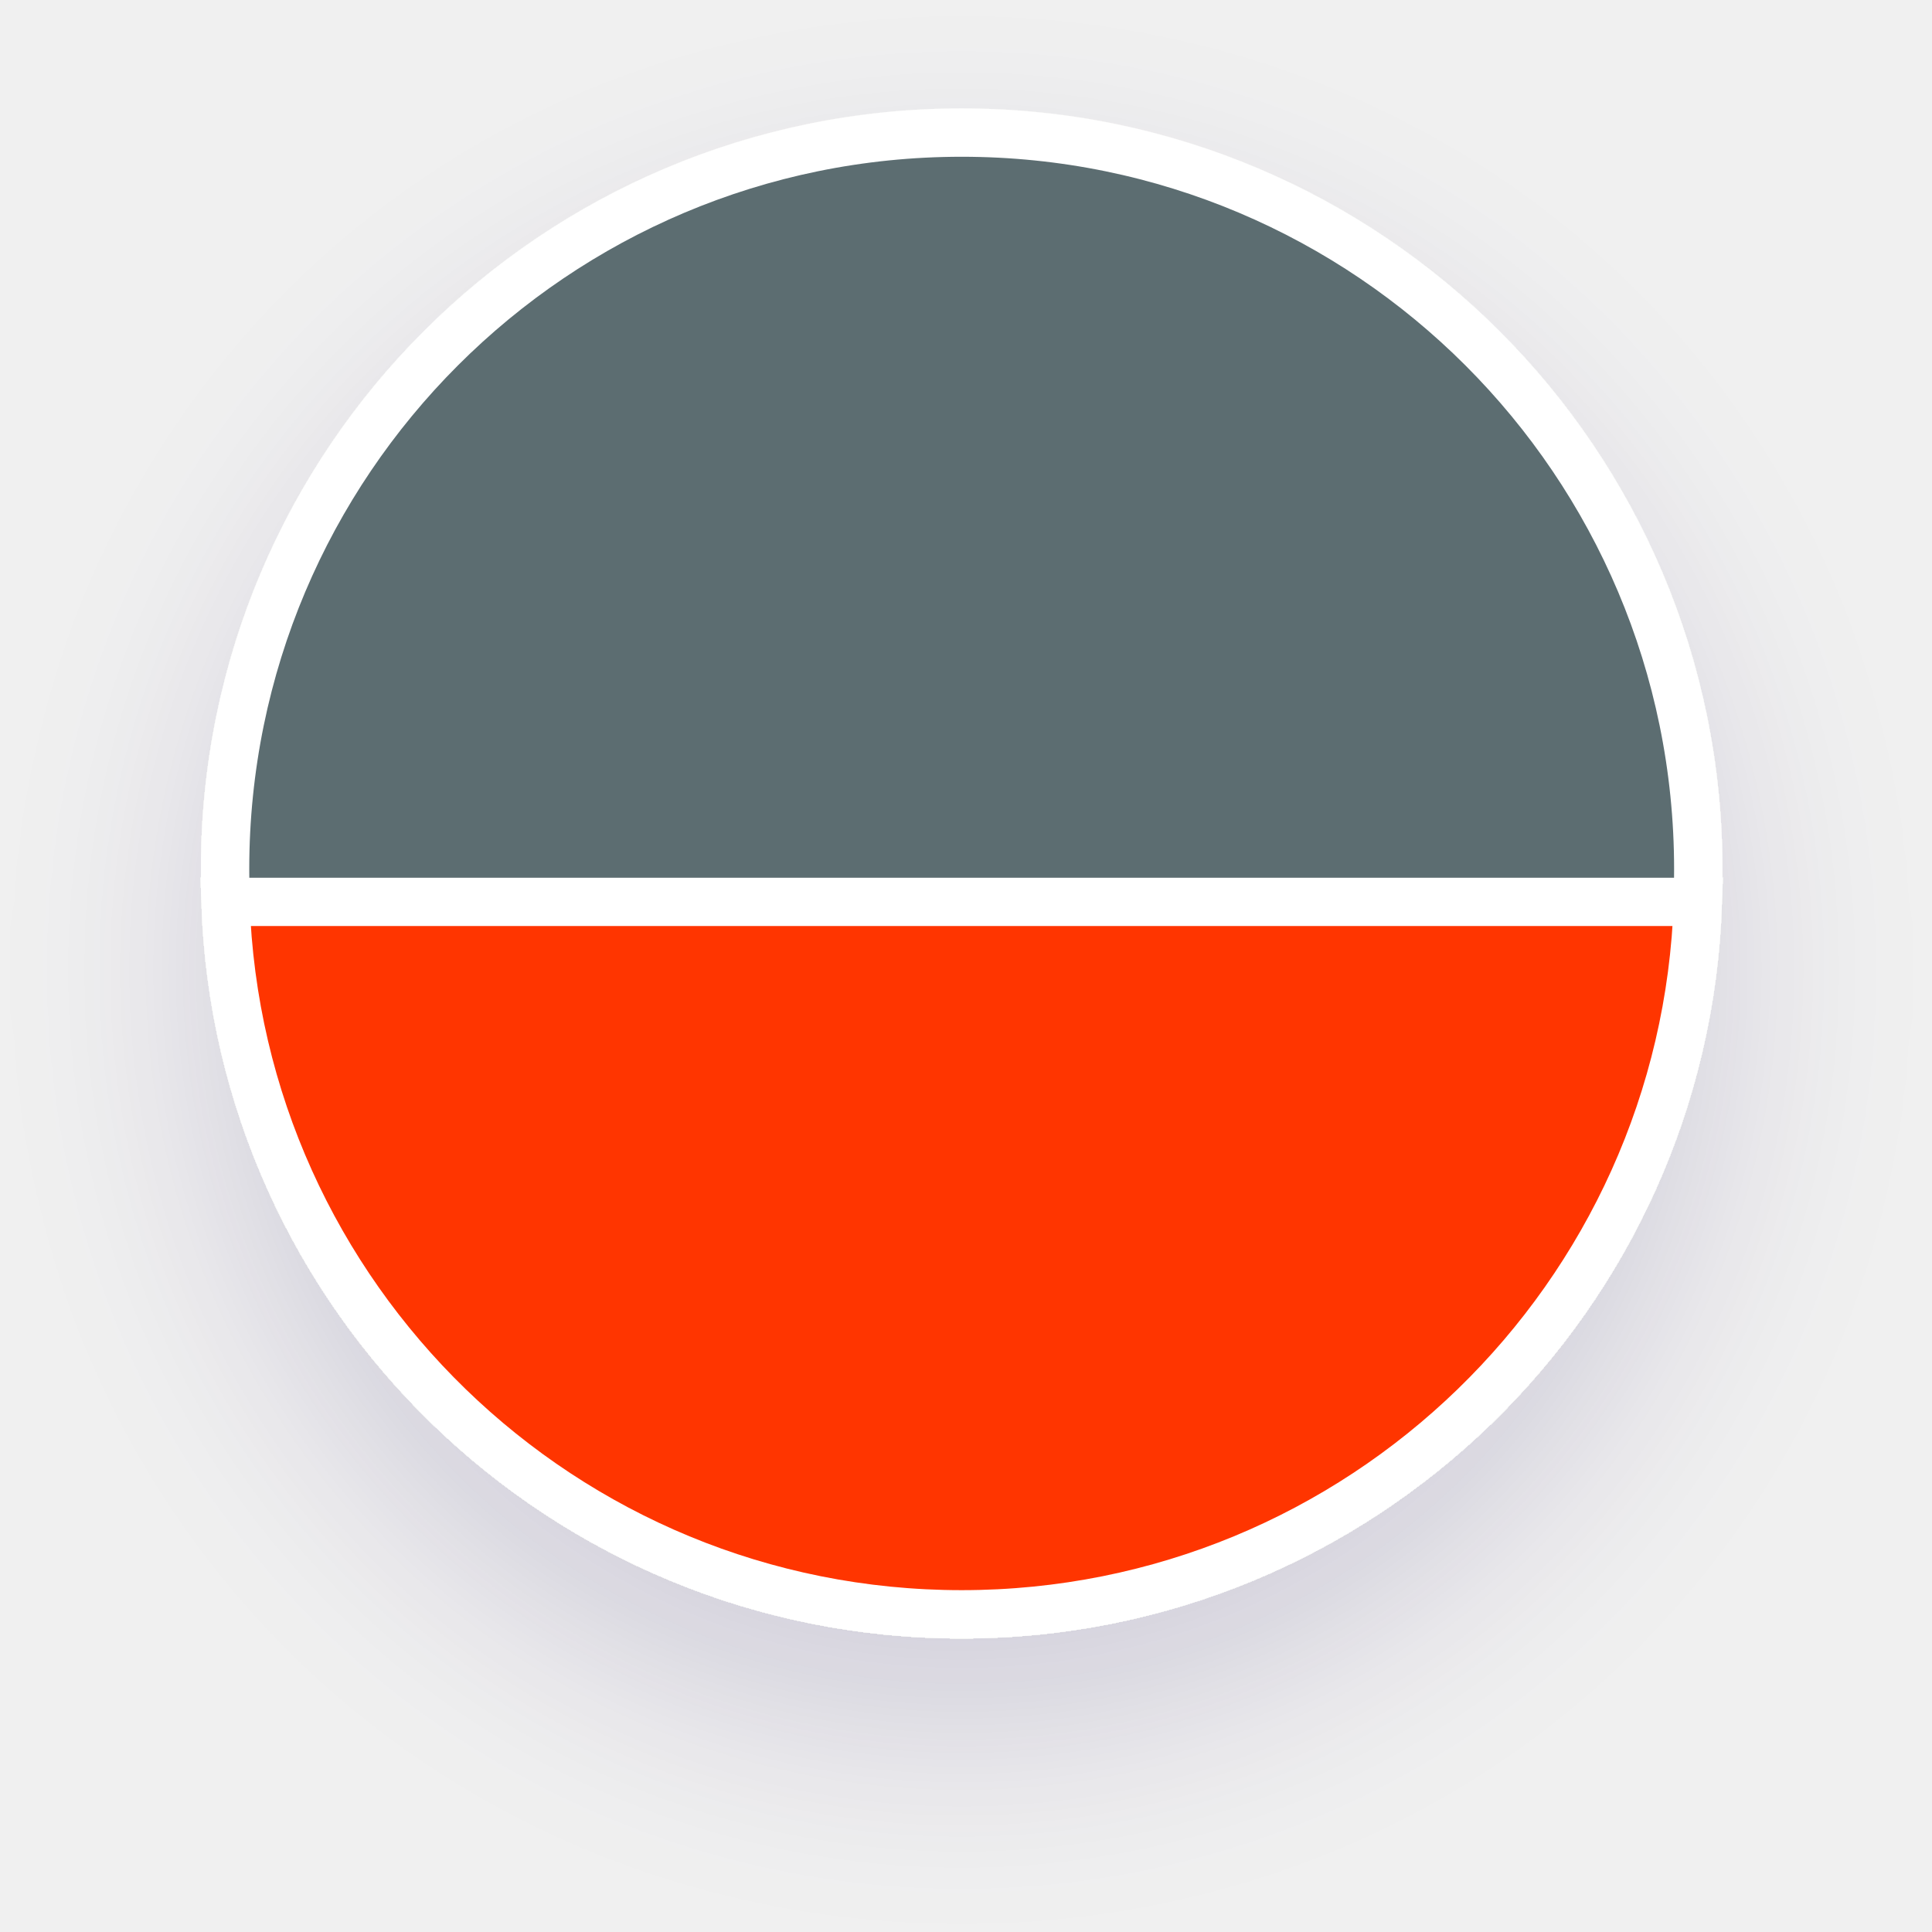
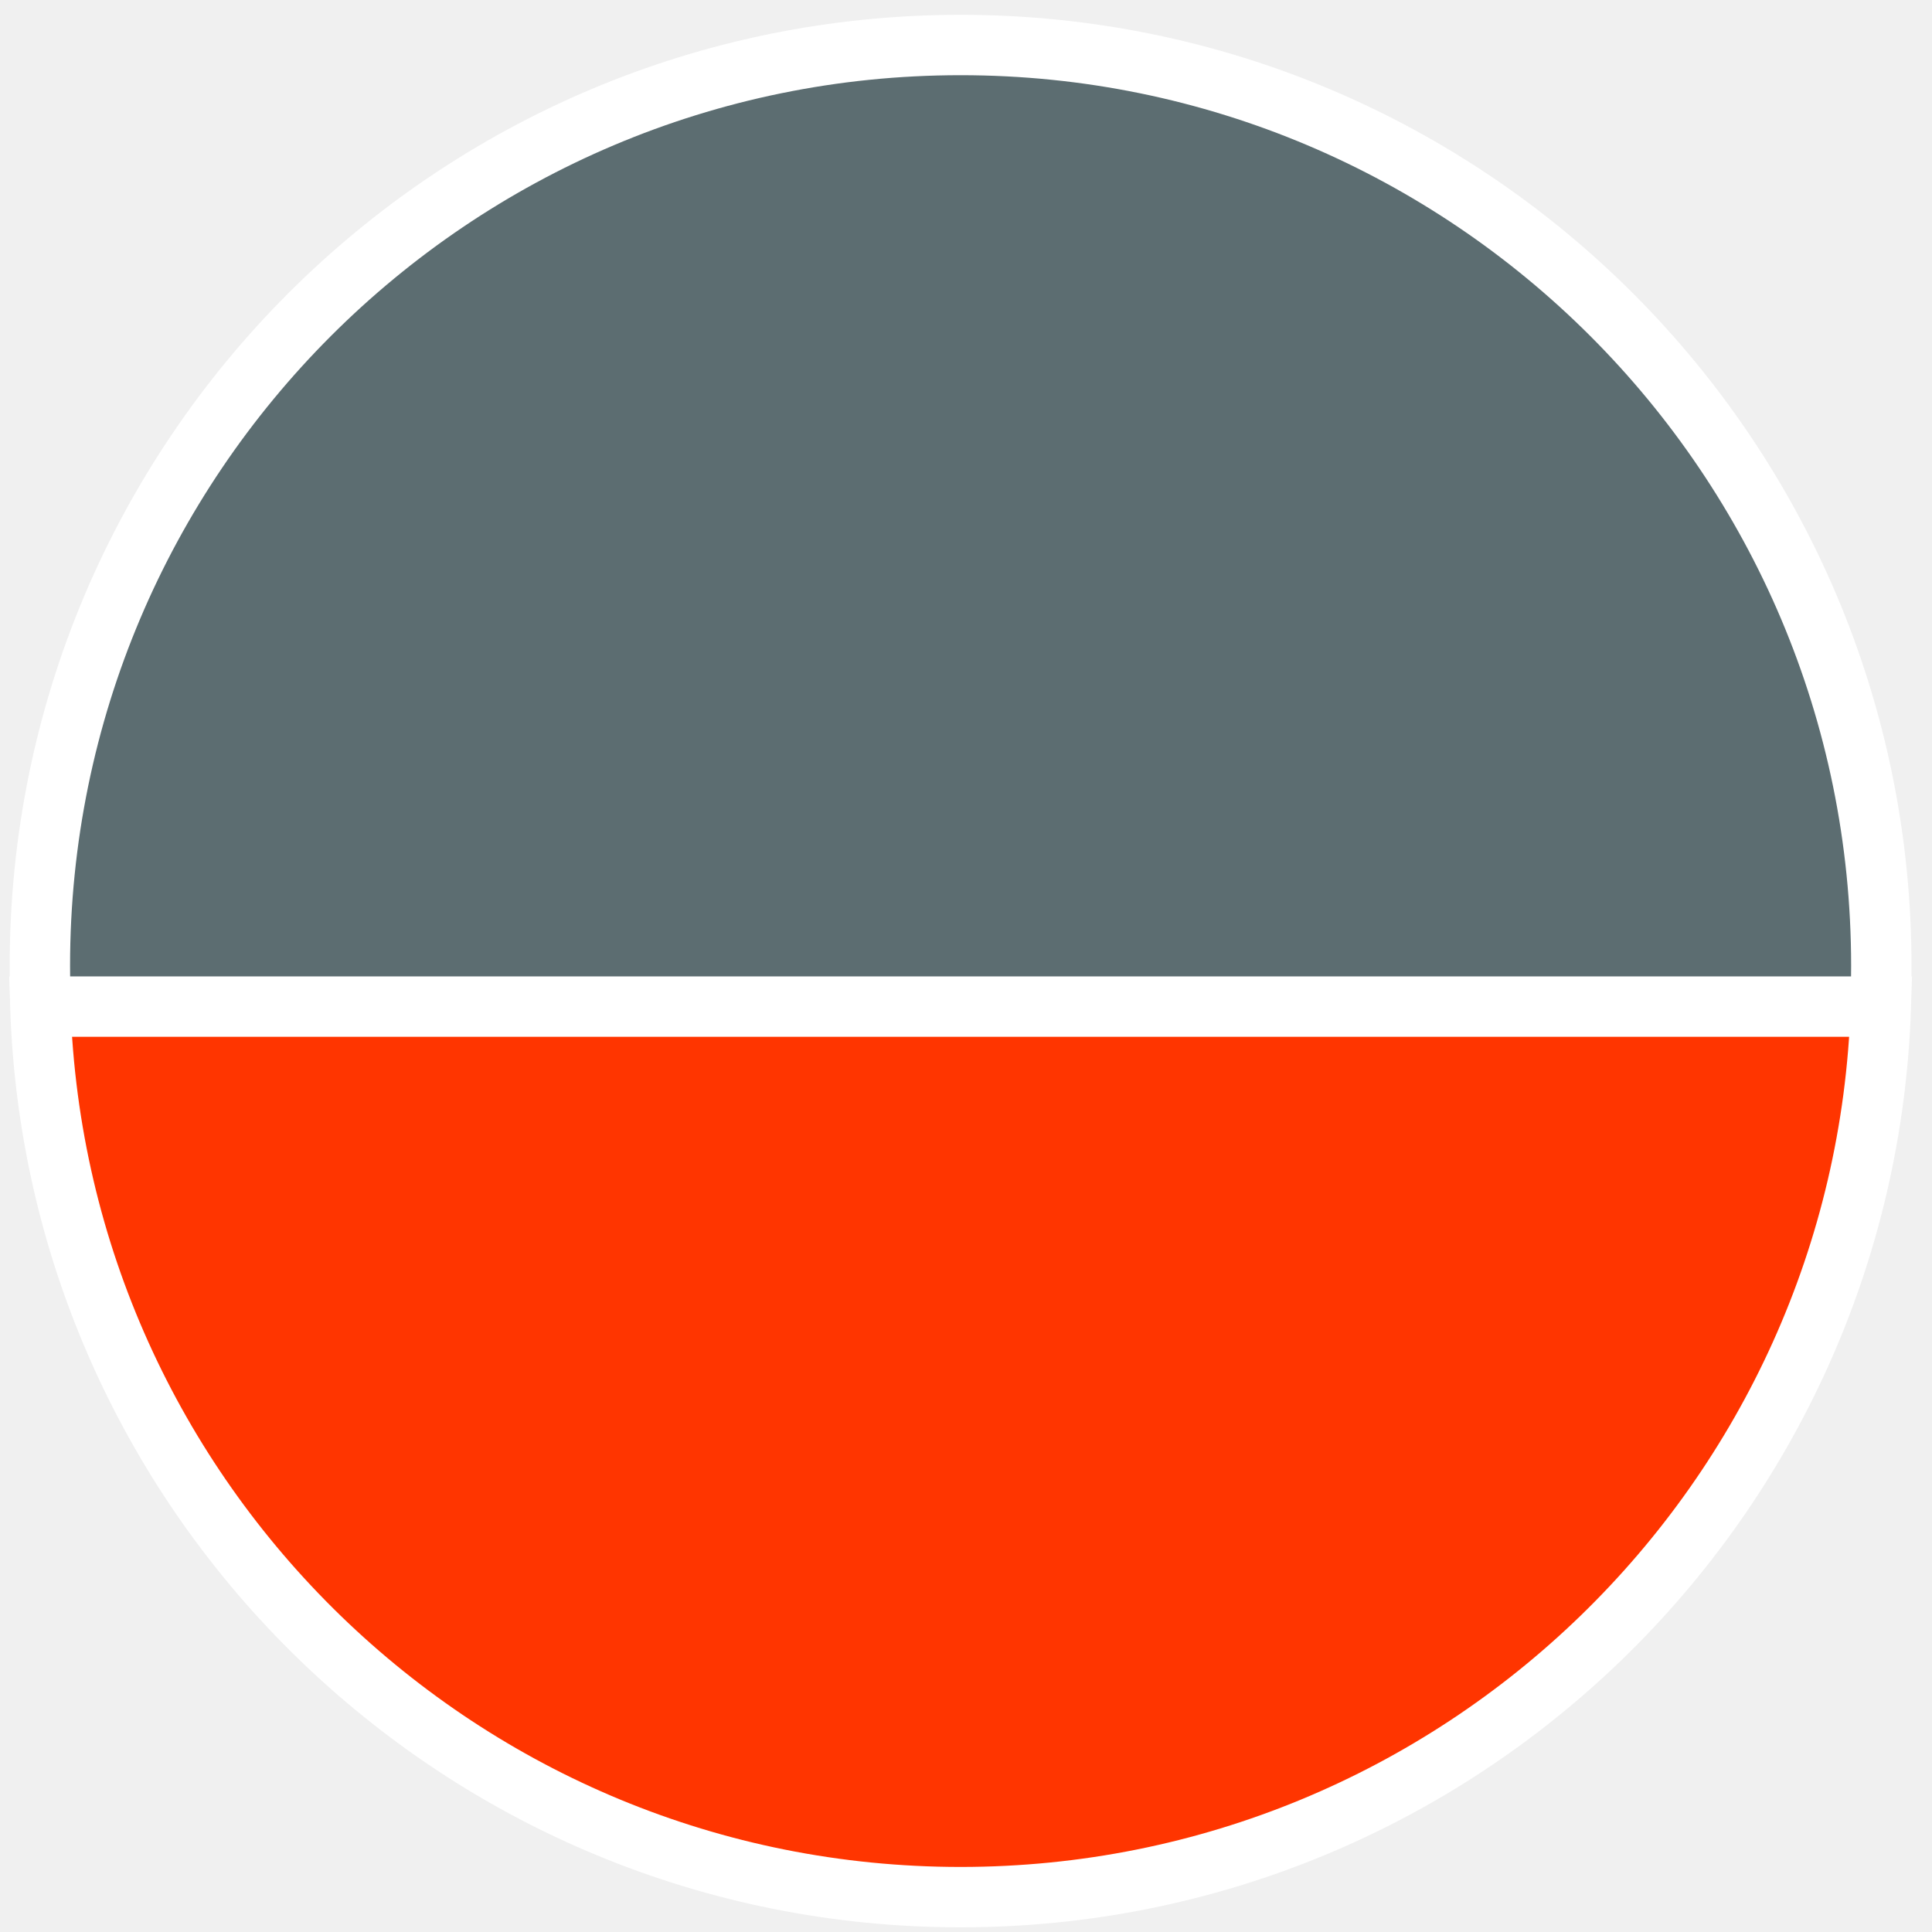
- <svg xmlns="http://www.w3.org/2000/svg" width="80" height="80" viewBox="0 0 80 80" fill="none">
-   <g filter="url(#filter0_d_322_1554)">
-     <rect x="9.321" y="5.491" width="61" height="61" rx="30.5" fill="#5C6D71" stroke="white" stroke-width="2" />
-     <path d="M9.337 37.345H70.305C69.778 53.727 56.331 66.845 39.821 66.845C23.311 66.845 9.865 53.727 9.337 37.345Z" fill="#FF3500" stroke="white" stroke-width="2" />
-   </g>
-   <defs>
-     <filter id="filter0_d_322_1554" x="0.321" y="0.491" width="79" height="79.353" filterUnits="userSpaceOnUse" color-interpolation-filters="sRGB">
-       <feFlood flood-opacity="0" result="BackgroundImageFix" />
-       <feColorMatrix in="SourceAlpha" type="matrix" values="0 0 0 0 0 0 0 0 0 0 0 0 0 0 0 0 0 0 127 0" result="hardAlpha" />
-       <feOffset dy="4" />
-       <feGaussianBlur stdDeviation="4" />
-       <feComposite in2="hardAlpha" operator="out" />
-       <feColorMatrix type="matrix" values="0 0 0 0 0.102 0 0 0 0 0.031 0 0 0 0 0.361 0 0 0 0.14 0" />
-       <feBlend mode="normal" in2="BackgroundImageFix" result="effect1_dropShadow_322_1554" />
-       <feBlend mode="normal" in="SourceGraphic" in2="effect1_dropShadow_322_1554" result="shape" />
-     </filter>
-   </defs>
+ <svg xmlns="http://www.w3.org/2000/svg" width="64" height="64" viewBox="0 0 64 64" fill="none">
+   <rect x="1.321" y="1.491" width="61" height="61" rx="30.5" fill="#5C6D71" stroke="white" stroke-width="2" />
+   <path d="M62.305 33.345C61.778 49.727 48.331 62.845 31.821 62.845C15.311 62.845 1.865 49.727 1.337 33.345H62.305Z" fill="#FF3500" stroke="white" stroke-width="2" />
</svg>
